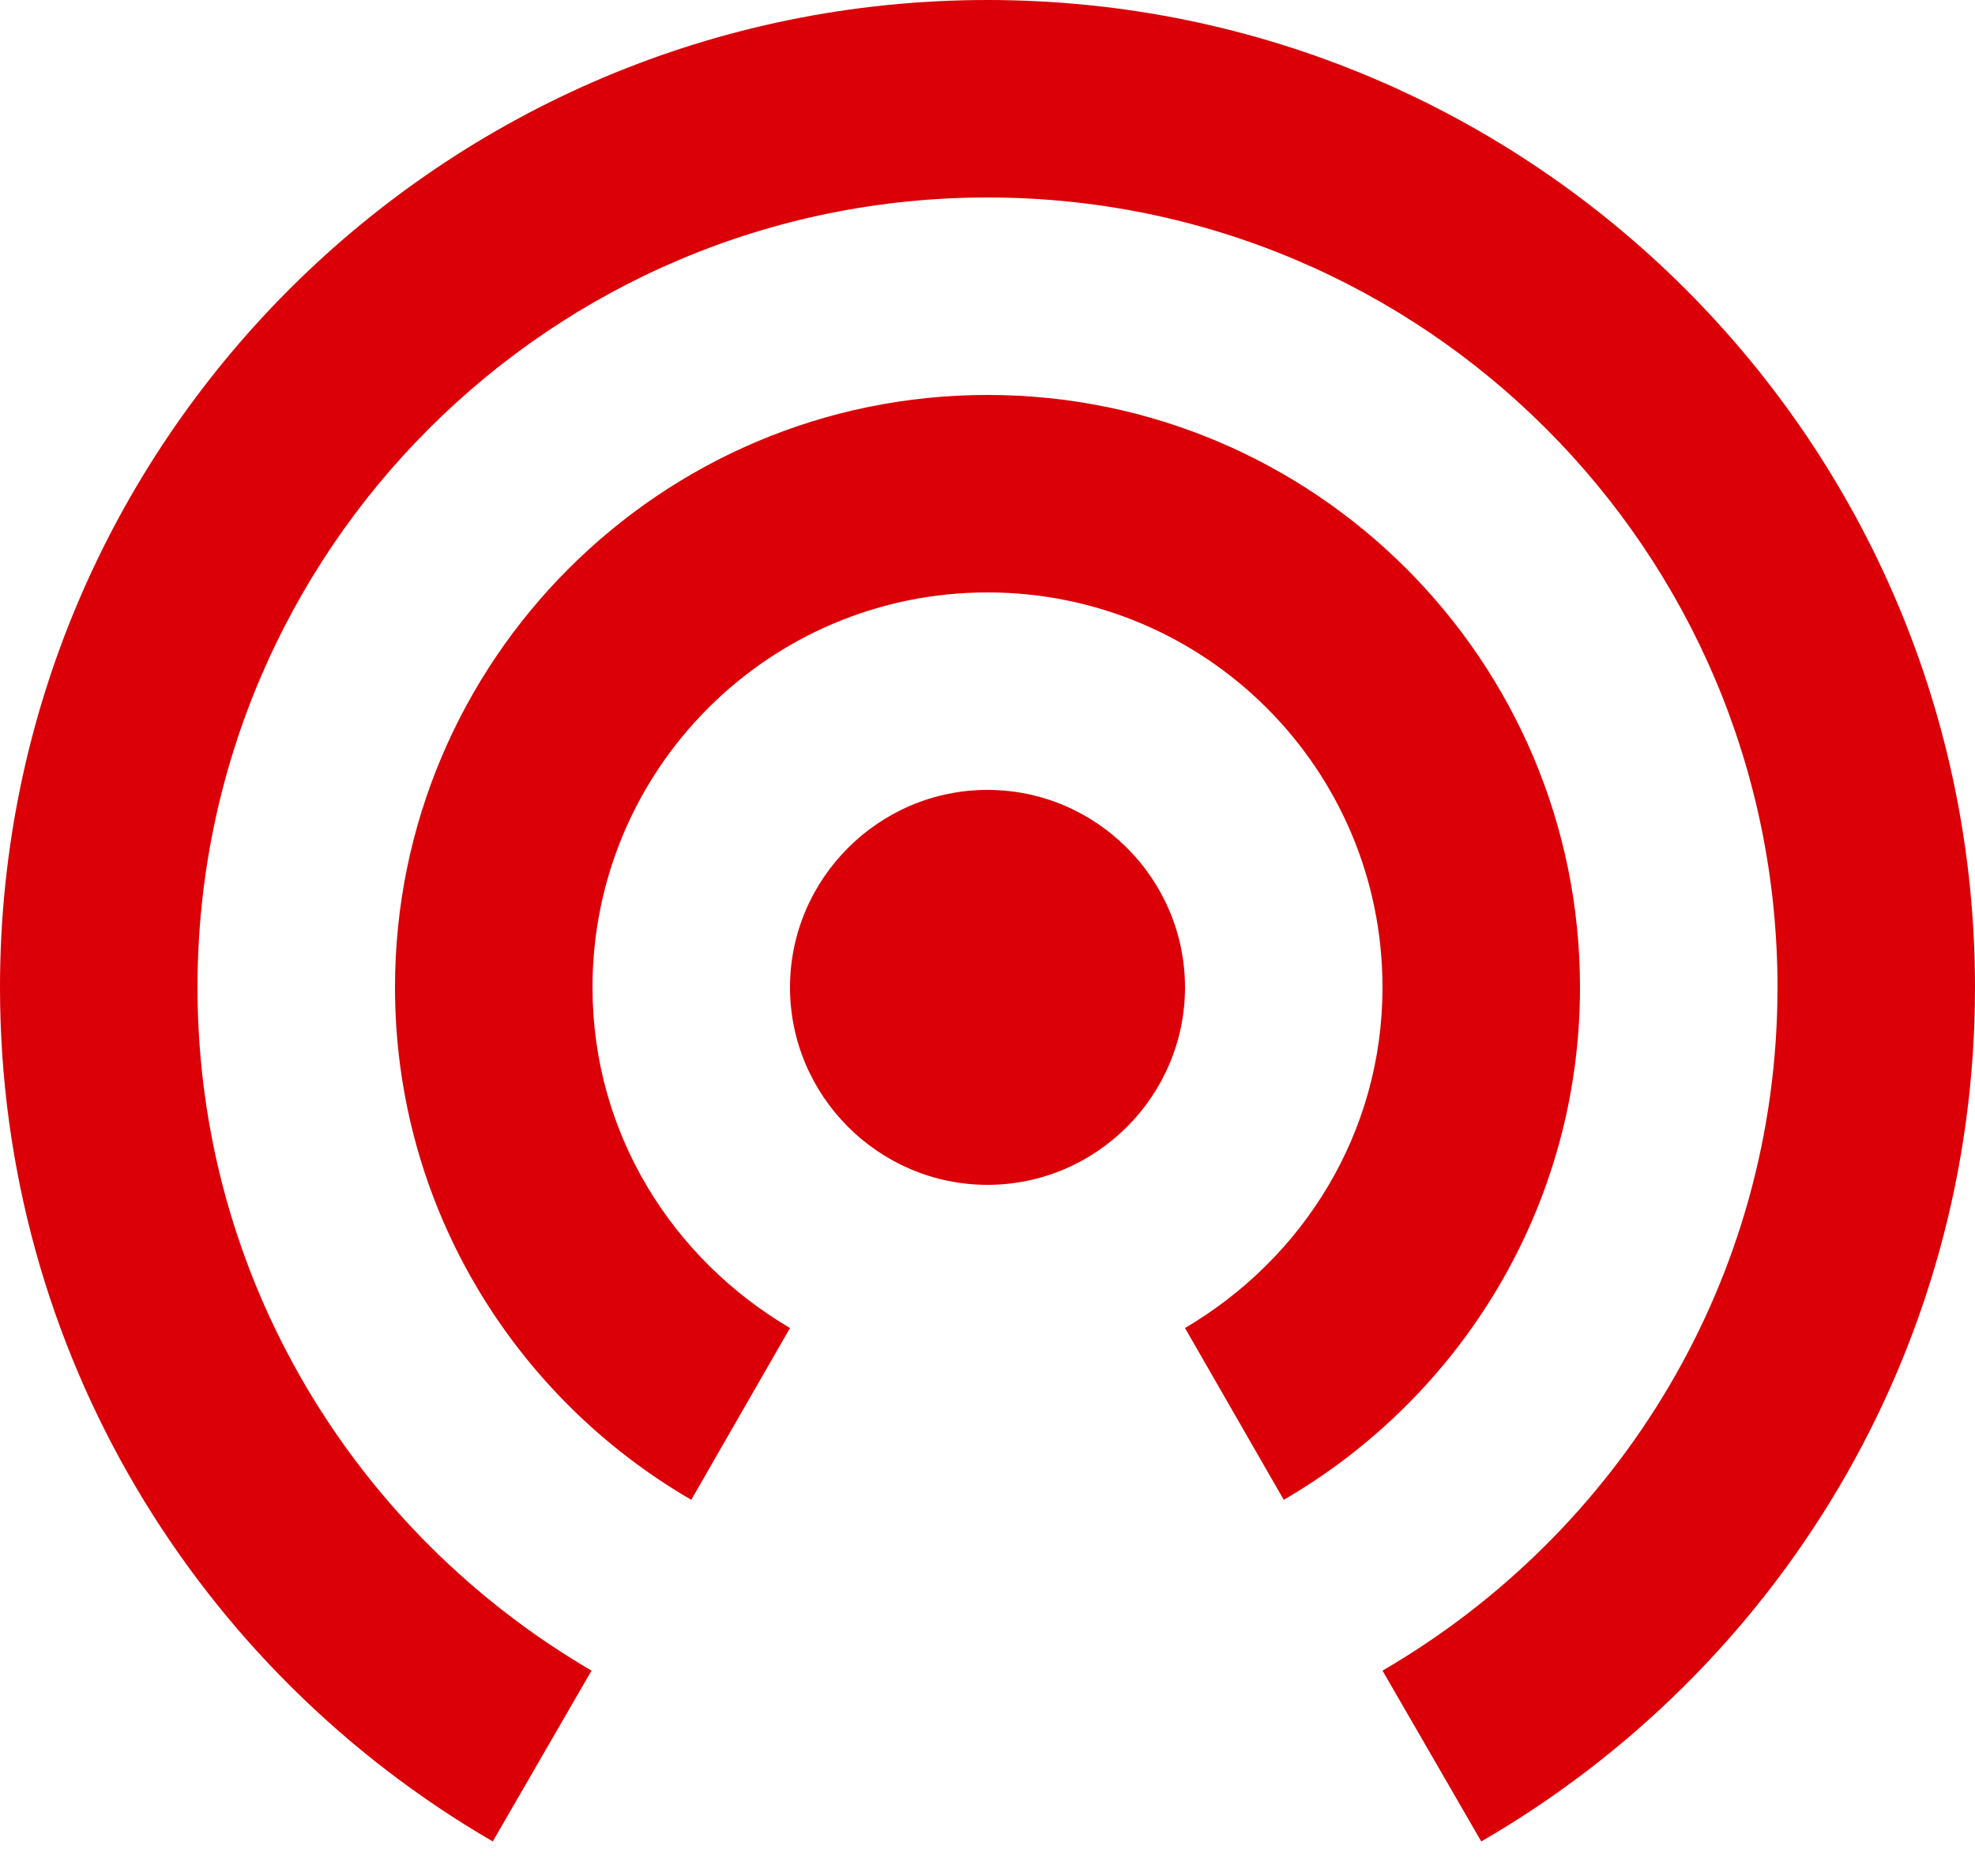
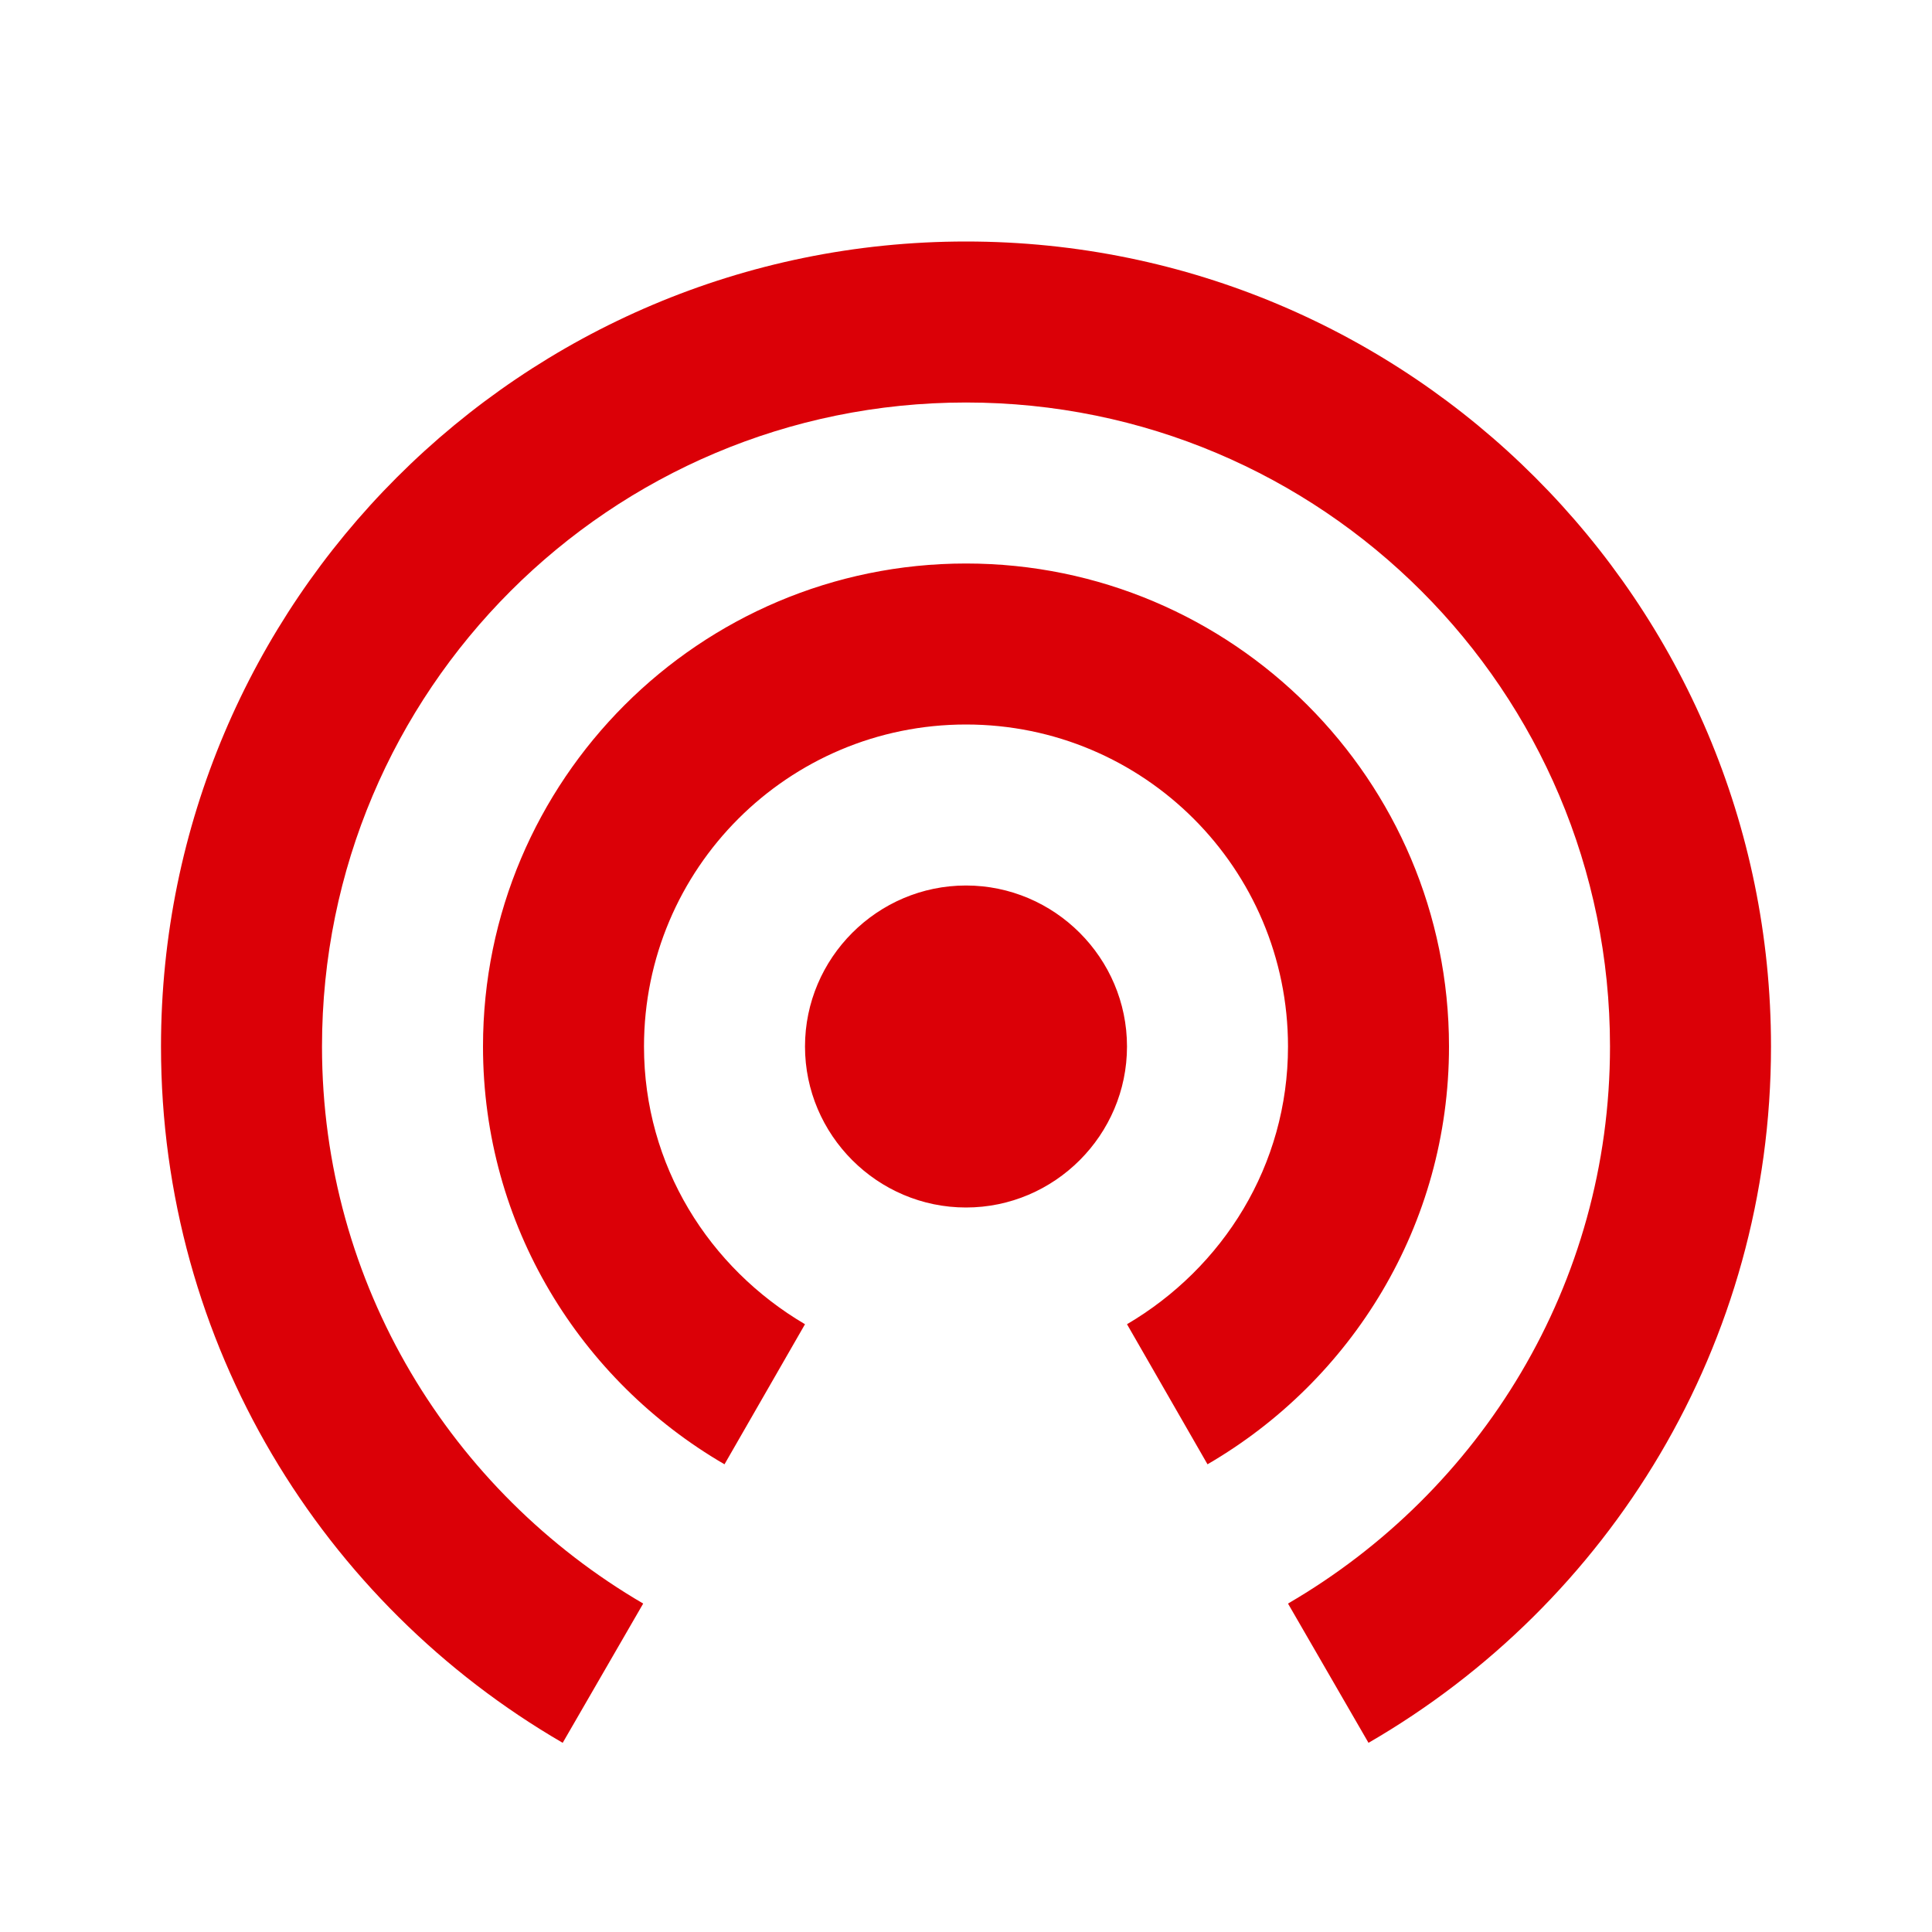
- <svg xmlns="http://www.w3.org/2000/svg" width="20" height="19" fill="none">
-   <path d="M10 8c-1.1 0-2 .9-2 2s.9 2 2 2 2-.9 2-2-.9-2-2-2zm6 2c0-3.31-2.69-6-6-6s-6 2.69-6 6c0 2.22 1.21 4.15 3 5.19l1-1.74c-1.19-.7-2-1.97-2-3.45 0-2.21 1.79-4 4-4s4 1.79 4 4c0 1.48-.81 2.75-2 3.45l1 1.74c1.79-1.04 3-2.97 3-5.19zM10 0C4.48 0 0 4.48 0 10c0 3.7 2.01 6.92 4.99 8.65l1-1.73C3.61 15.53 2 12.96 2 10c0-4.42 3.58-8 8-8s8 3.58 8 8c0 2.96-1.61 5.53-4 6.92l1 1.73c2.99-1.73 5-4.95 5-8.65 0-5.52-4.48-10-10-10z" fill="#DB0007" />
+ <svg xmlns="http://www.w3.org/2000/svg" width="24" height="24" fill="none">
+   <path d="M12 11c-1.1 0-2 .9-2 2s.9 2 2 2 2-.9 2-2-.9-2-2-2zm6 2c0-3.31-2.69-6-6-6s-6 2.69-6 6c0 2.22 1.21 4.15 3 5.19l1-1.74c-1.19-.7-2-1.97-2-3.45 0-2.21 1.79-4 4-4s4 1.79 4 4c0 1.48-.81 2.75-2 3.45l1 1.74c1.79-1.04 3-2.97 3-5.19zM12 3C6.48 3 2 7.48 2 13c0 3.7 2.01 6.92 4.99 8.65l1-1.73C5.61 18.53 4 15.96 4 13c0-4.42 3.58-8 8-8s8 3.58 8 8c0 2.96-1.61 5.53-4 6.92l1 1.73c2.99-1.73 5-4.95 5-8.65 0-5.52-4.48-10-10-10z" fill="#DB0007" />
</svg>
